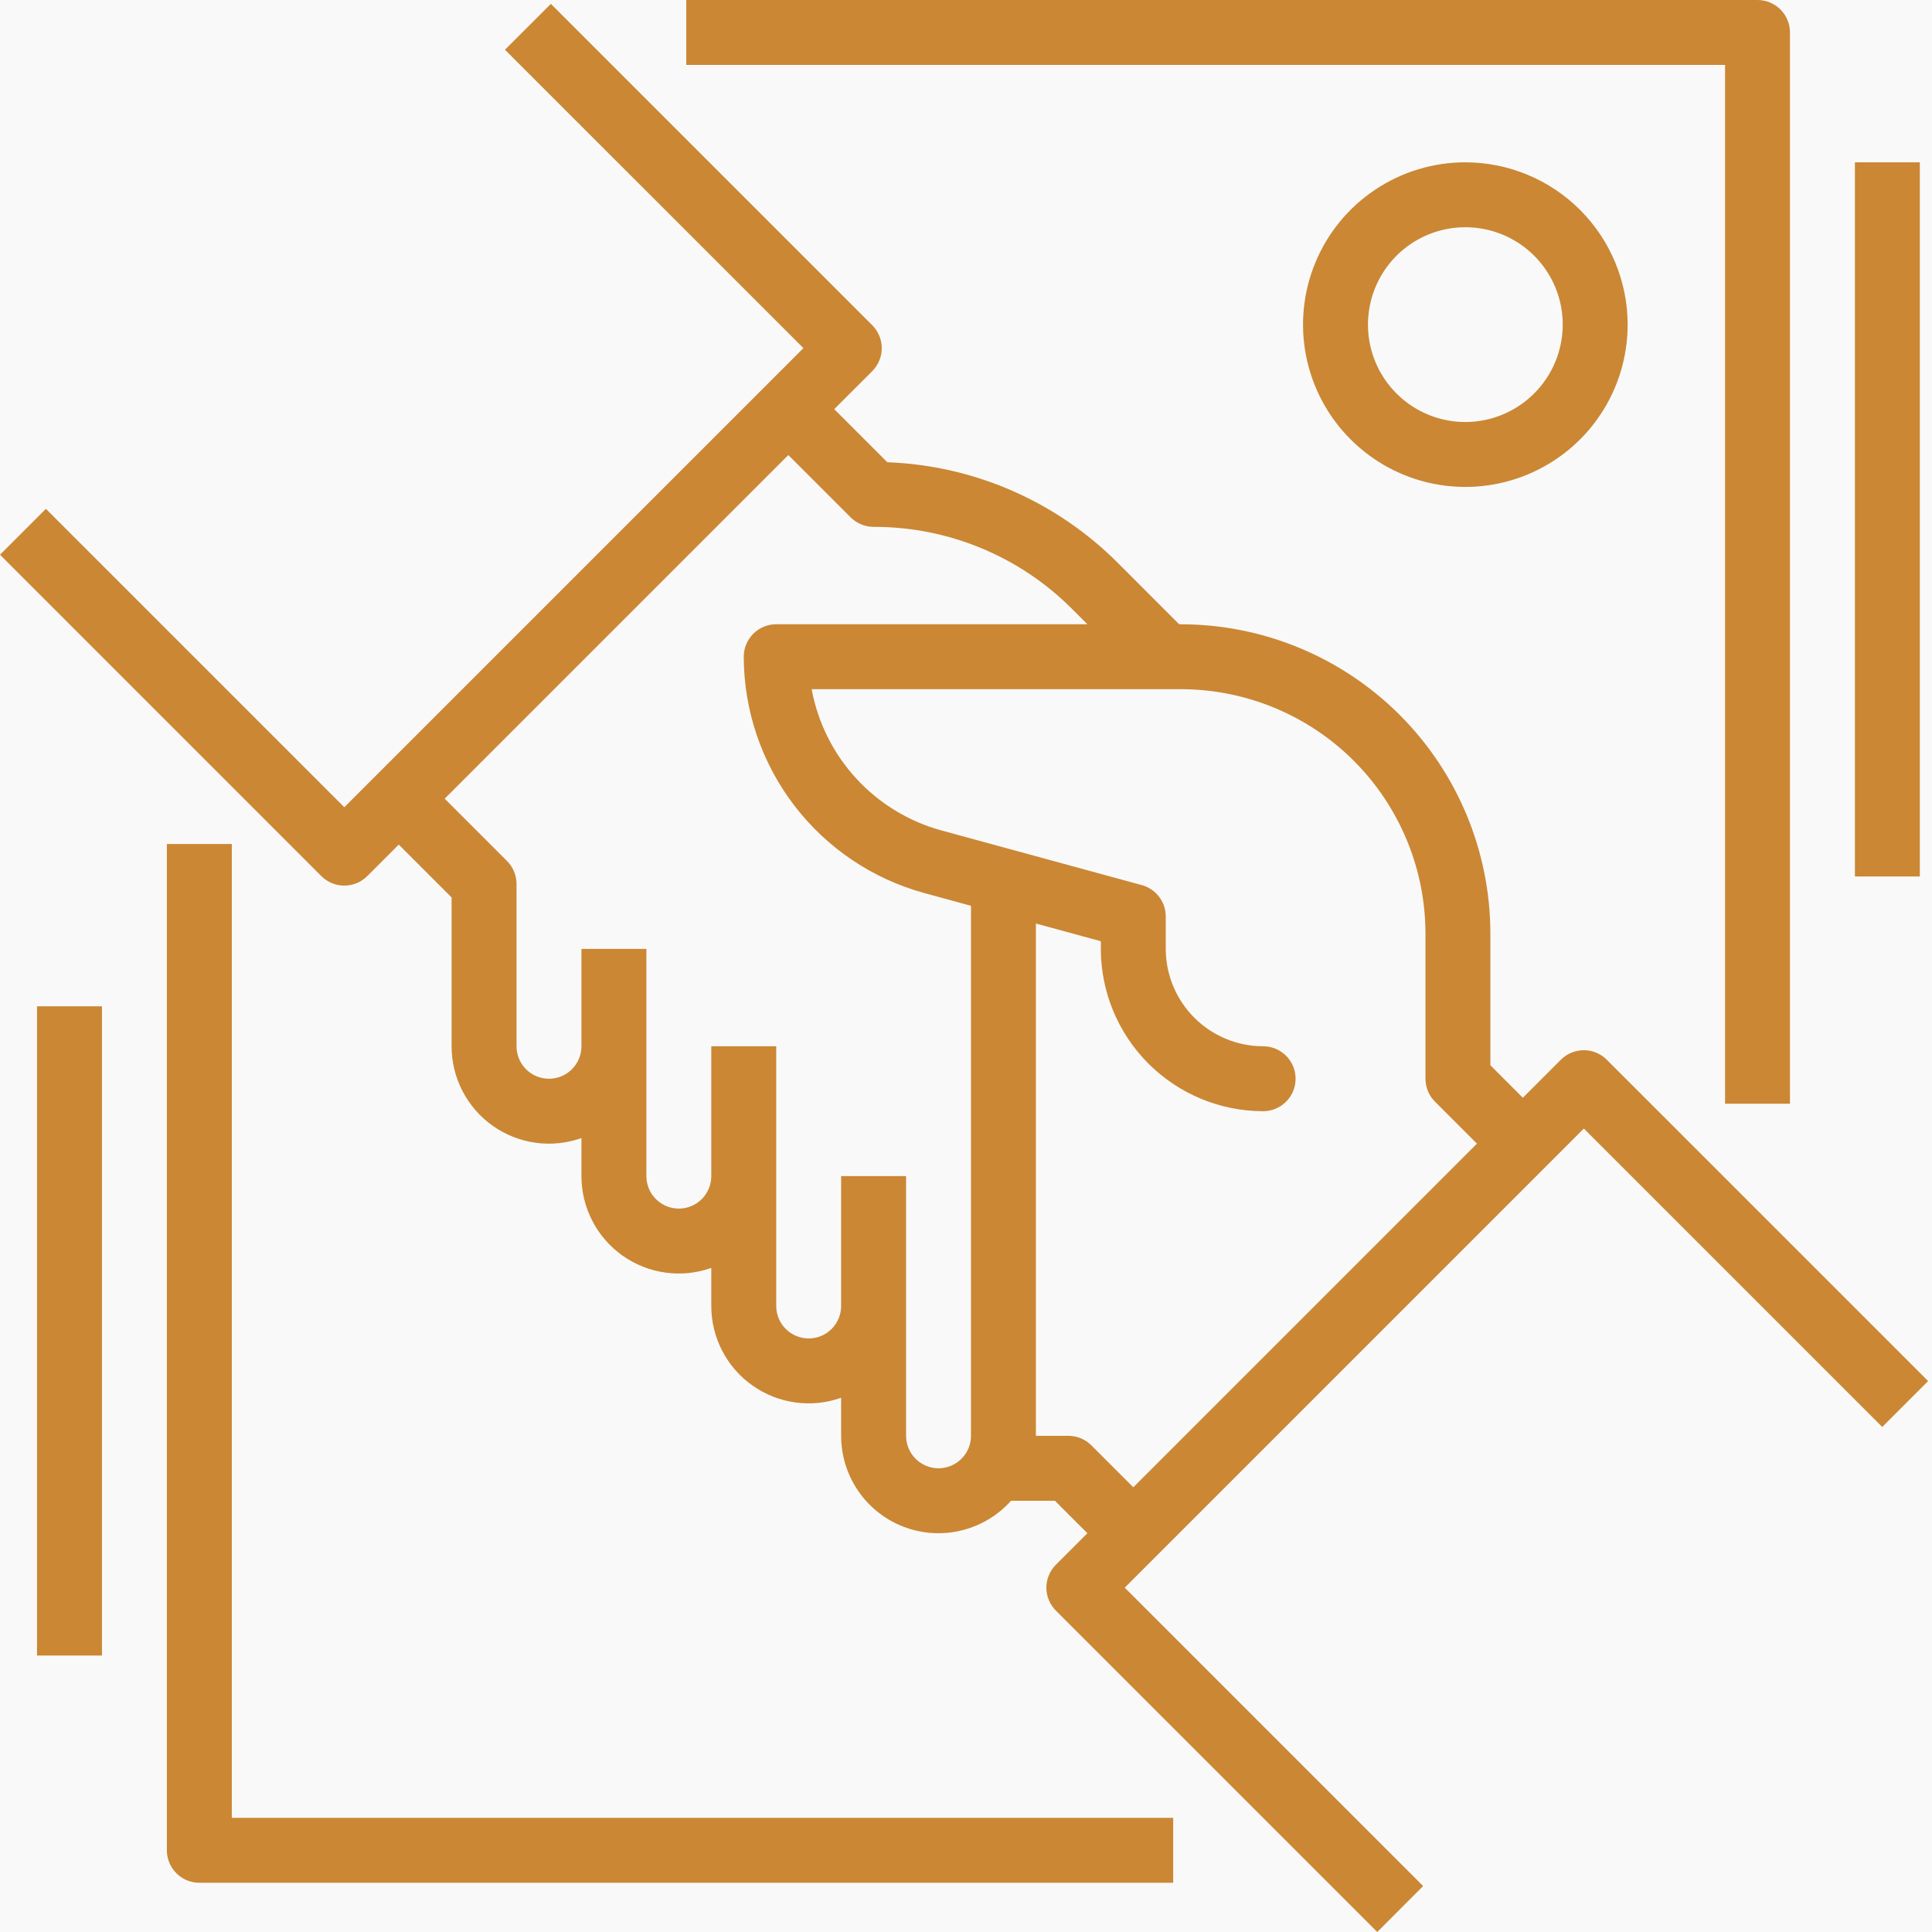
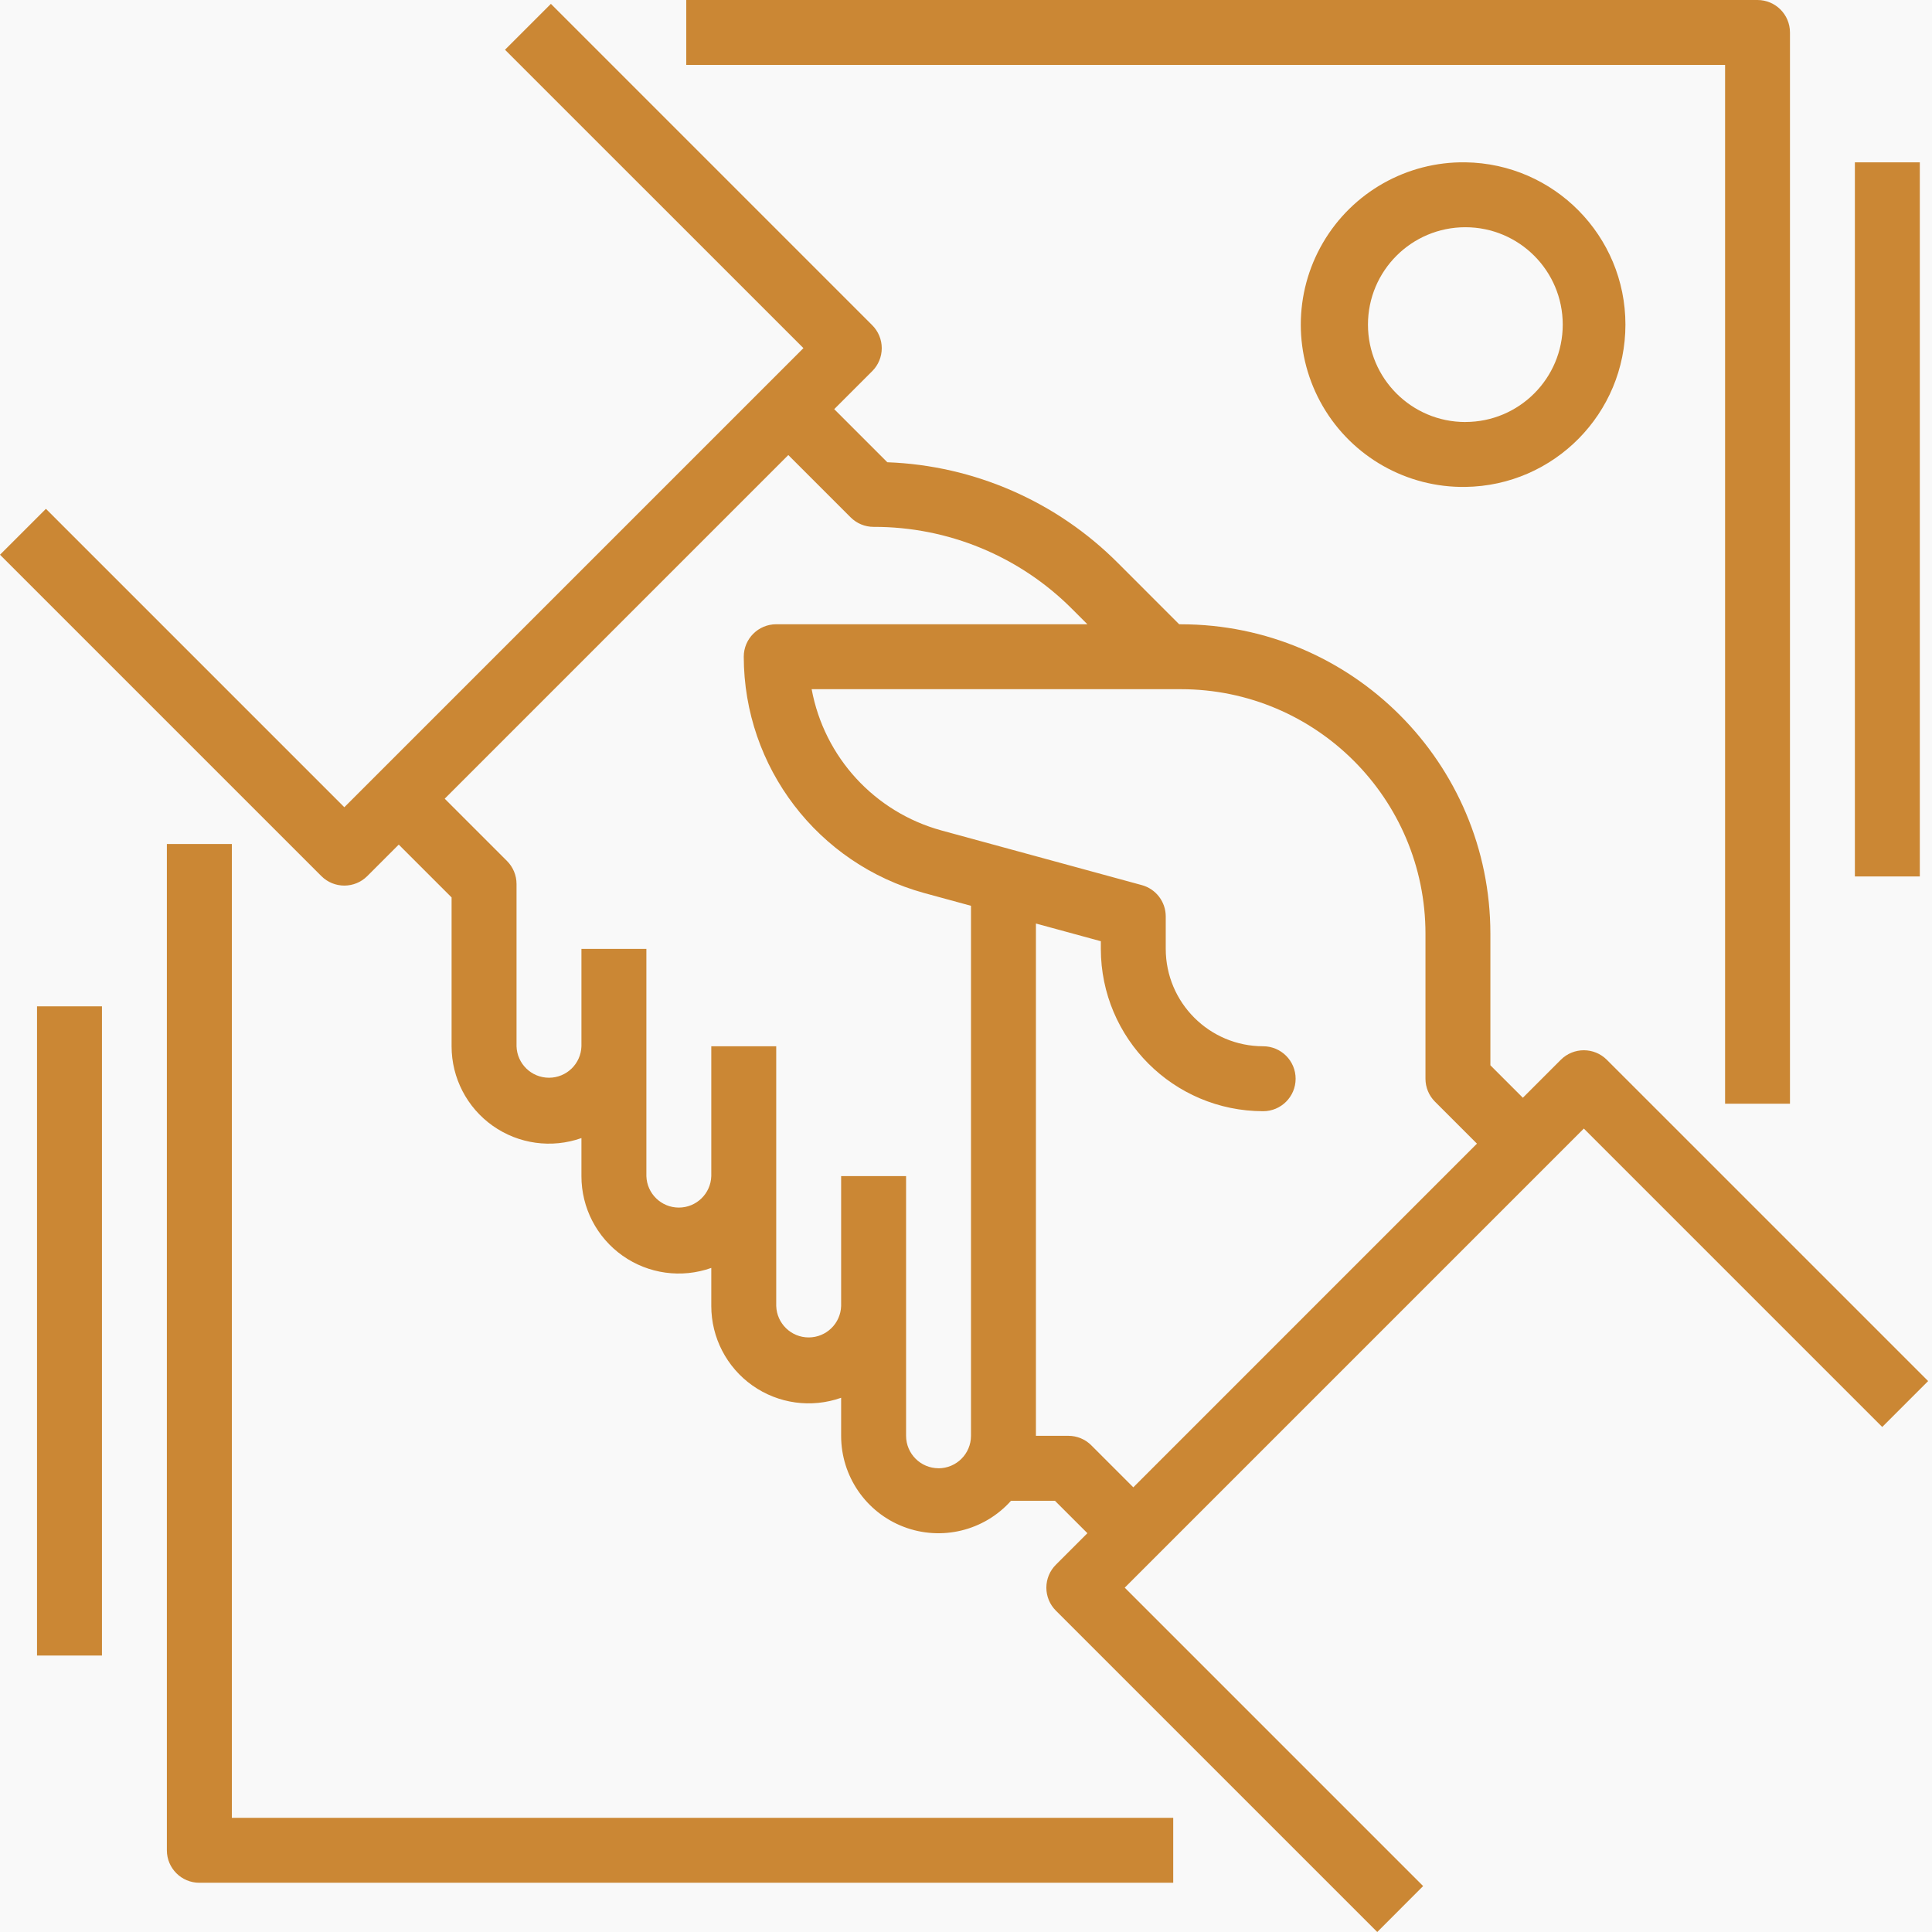
- <svg xmlns="http://www.w3.org/2000/svg" width="62" height="62" viewBox="0 0 62 62" fill="none">
-   <rect opacity="0.58" width="62" height="62" fill="white" />
-   <path d="M51.563 34.008C51.467 33.911 51.352 33.834 51.225 33.782C51.099 33.729 50.963 33.702 50.827 33.702C50.69 33.702 50.554 33.729 50.428 33.782C50.301 33.834 50.187 33.911 50.09 34.008L48.87 35.228L47.828 34.186V29.967C47.828 27.333 46.781 24.806 44.918 22.943C43.055 21.08 40.529 20.034 37.894 20.034H37.842L35.885 18.077C33.915 16.096 31.267 14.937 28.475 14.834L26.771 13.13L27.992 11.91C28.088 11.813 28.165 11.698 28.217 11.572C28.27 11.446 28.297 11.31 28.297 11.173C28.297 11.037 28.27 10.901 28.217 10.775C28.165 10.648 28.088 10.534 27.992 10.437L17.678 0.124L16.205 1.596L25.782 11.172L11.049 25.905L1.473 16.329L0 17.802L10.312 28.115C10.409 28.212 10.524 28.289 10.65 28.341C10.777 28.393 10.912 28.42 11.049 28.42C11.186 28.42 11.322 28.393 11.448 28.341C11.574 28.289 11.689 28.212 11.786 28.115L12.797 27.104L14.492 28.799V33.577C14.492 34.077 14.612 34.569 14.842 35.013C15.072 35.458 15.405 35.84 15.813 36.129C16.221 36.417 16.693 36.604 17.188 36.672C17.683 36.741 18.188 36.689 18.659 36.522V37.743C18.659 38.243 18.779 38.736 19.009 39.18C19.238 39.624 19.571 40.007 19.98 40.296C20.388 40.584 20.86 40.771 21.355 40.839C21.85 40.908 22.355 40.856 22.826 40.689V41.91C22.826 42.41 22.946 42.903 23.175 43.347C23.405 43.791 23.738 44.174 24.147 44.462C24.555 44.751 25.027 44.938 25.522 45.006C26.017 45.075 26.522 45.023 26.993 44.856V46.077C26.993 46.71 27.184 47.328 27.543 47.849C27.902 48.371 28.41 48.771 29.002 48.997C29.593 49.223 30.238 49.264 30.853 49.114C31.468 48.965 32.023 48.633 32.445 48.161H33.854L34.896 49.203L33.884 50.214C33.788 50.31 33.711 50.425 33.659 50.552C33.606 50.678 33.579 50.813 33.579 50.95C33.579 51.087 33.606 51.222 33.659 51.349C33.711 51.475 33.788 51.59 33.884 51.687L44.198 62L45.67 60.526L36.094 50.95L50.827 36.217L60.403 45.793L61.876 44.32L51.563 34.008ZM30.118 47.119C29.842 47.118 29.577 47.008 29.382 46.813C29.187 46.618 29.077 46.353 29.077 46.077V37.743H26.993V41.91C26.993 42.186 26.883 42.451 26.688 42.647C26.493 42.842 26.228 42.952 25.951 42.952C25.675 42.952 25.41 42.842 25.215 42.647C25.019 42.451 24.91 42.186 24.91 41.91V33.576H22.826V37.743C22.826 38.019 22.716 38.284 22.521 38.48C22.326 38.675 22.061 38.785 21.784 38.785C21.508 38.785 21.243 38.675 21.048 38.48C20.852 38.284 20.743 38.019 20.743 37.743V30.451H18.659V33.576C18.659 33.852 18.549 34.117 18.354 34.313C18.159 34.508 17.894 34.618 17.617 34.618C17.341 34.618 17.076 34.508 16.881 34.313C16.686 34.117 16.576 33.852 16.576 33.576V28.367C16.576 28.231 16.549 28.095 16.497 27.969C16.444 27.842 16.367 27.727 16.271 27.631L14.27 25.63L25.298 14.603L27.298 16.603C27.395 16.699 27.51 16.776 27.636 16.828C27.763 16.881 27.898 16.908 28.035 16.908C29.22 16.905 30.393 17.136 31.488 17.59C32.582 18.043 33.576 18.709 34.411 19.549L34.895 20.033H24.91C24.633 20.033 24.368 20.143 24.173 20.338C23.978 20.534 23.868 20.799 23.868 21.075C23.871 22.799 24.439 24.474 25.485 25.844C26.532 27.214 27.998 28.203 29.661 28.659L31.16 29.068V46.077C31.16 46.353 31.05 46.618 30.855 46.813C30.659 47.008 30.395 47.118 30.118 47.119ZM35.022 46.382C34.925 46.285 34.81 46.209 34.684 46.156C34.557 46.104 34.422 46.077 34.285 46.077H33.243V29.637L35.327 30.205V30.451C35.328 31.832 35.878 33.156 36.854 34.132C37.831 35.109 39.155 35.658 40.536 35.66C40.812 35.66 41.077 35.55 41.272 35.354C41.468 35.159 41.577 34.894 41.577 34.618C41.577 34.342 41.468 34.077 41.272 33.881C41.077 33.686 40.812 33.576 40.536 33.576C39.707 33.575 38.913 33.246 38.327 32.66C37.741 32.074 37.411 31.279 37.41 30.451V29.409C37.41 29.18 37.335 28.958 37.196 28.777C37.057 28.595 36.863 28.464 36.642 28.404L30.208 26.649C29.159 26.361 28.212 25.783 27.476 24.981C26.74 24.18 26.245 23.187 26.047 22.117H37.895C38.926 22.117 39.946 22.32 40.899 22.715C41.851 23.109 42.717 23.687 43.446 24.416C44.175 25.145 44.753 26.011 45.147 26.963C45.542 27.915 45.745 28.936 45.745 29.967V34.618C45.745 34.894 45.855 35.159 46.05 35.354L47.397 36.701L36.369 47.729L35.022 46.382Z" fill="#CB8734" />
-   <path d="M7.439 27.085H5.355V59.379C5.355 59.655 5.465 59.92 5.661 60.115C5.856 60.311 6.121 60.42 6.397 60.42H37.649V58.337H7.439V27.085Z" fill="#CB8734" />
-   <path d="M55.359 35.419H57.442V1.042C57.442 0.765 57.332 0.5 57.137 0.305C56.942 0.11 56.677 0 56.4 0H22.023V2.083H55.359V35.419Z" fill="#CB8734" />
-   <path d="M47.025 5.209C45.995 5.209 44.987 5.514 44.131 6.087C43.274 6.659 42.607 7.472 42.212 8.424C41.818 9.376 41.715 10.423 41.916 11.434C42.117 12.444 42.613 13.372 43.342 14.1C44.07 14.829 44.998 15.325 46.008 15.526C47.019 15.727 48.066 15.624 49.018 15.229C49.97 14.835 50.783 14.168 51.355 13.311C51.928 12.455 52.233 11.447 52.233 10.417C52.232 9.036 51.682 7.712 50.706 6.736C49.73 5.76 48.406 5.21 47.025 5.209ZM47.025 13.543C46.407 13.543 45.802 13.359 45.288 13.016C44.775 12.672 44.374 12.184 44.137 11.613C43.901 11.042 43.839 10.414 43.96 9.808C44.08 9.201 44.378 8.645 44.815 8.207C45.252 7.77 45.809 7.473 46.415 7.352C47.021 7.232 47.65 7.293 48.221 7.53C48.792 7.767 49.28 8.167 49.623 8.681C49.967 9.195 50.15 9.799 50.15 10.417C50.149 11.246 49.819 12.04 49.233 12.626C48.648 13.212 47.853 13.542 47.025 13.543Z" fill="#CB8734" />
-   <path d="M1.188 32.294H3.272V53.128H1.188V32.294Z" fill="#CB8734" />
-   <path d="M59.526 5.209H61.609V28.127H59.526V5.209Z" fill="#CB8734" />
+ <svg xmlns="http://www.w3.org/2000/svg" width="62" height="62" fill="none">
+   <path opacity=".58" fill="#fff" d="M0 0h62v62H0z" />
+   <path d="M51.563 34.008a1.044 1.044 0 0 0-1.473 0l-1.22 1.22-1.042-1.042v-4.219a9.934 9.934 0 0 0-9.934-9.933h-.052l-1.957-1.957a11.023 11.023 0 0 0-7.41-3.243l-1.704-1.704 1.22-1.22a1.041 1.041 0 0 0 0-1.473L17.679.124l-1.473 1.472 9.577 9.576-14.733 14.733-9.576-9.576L0 17.802l10.313 10.313a1.043 1.043 0 0 0 1.473 0l1.01-1.011 1.696 1.695v4.778a3.124 3.124 0 0 0 4.167 2.945v1.221a3.122 3.122 0 0 0 4.167 2.946v1.221a3.124 3.124 0 0 0 4.167 2.946v1.221a3.123 3.123 0 0 0 5.452 2.084h1.409l1.042 1.041-1.012 1.012a1.041 1.041 0 0 0 0 1.473L44.198 62l1.472-1.474-9.576-9.576 14.733-14.733 9.576 9.576 1.473-1.473-10.313-10.312zm-21.445 13.11a1.043 1.043 0 0 1-1.041-1.041v-8.334h-2.084v4.167a1.042 1.042 0 0 1-2.083 0v-8.334h-2.084v4.167a1.042 1.042 0 0 1-2.083 0v-7.292h-2.084v3.125a1.042 1.042 0 0 1-2.083 0v-5.209a1.042 1.042 0 0 0-.305-.736l-2-2 11.027-11.028 2 2a1.041 1.041 0 0 0 .737.305 8.958 8.958 0 0 1 6.376 2.641l.484.484H24.91a1.042 1.042 0 0 0-1.042 1.042 7.878 7.878 0 0 0 5.793 7.584l1.499.409v17.009a1.043 1.043 0 0 1-1.042 1.042zm4.904-.736a1.04 1.04 0 0 0-.737-.305h-1.041v-16.44l2.083.568v.246a5.214 5.214 0 0 0 5.209 5.209 1.041 1.041 0 1 0 0-2.084 3.129 3.129 0 0 1-3.126-3.125v-1.042a1.042 1.042 0 0 0-.768-1.005l-6.434-1.755a5.793 5.793 0 0 1-4.161-4.532h11.848a7.85 7.85 0 0 1 7.85 7.85v4.65c0 .277.11.542.305.737l1.347 1.347L36.369 47.73l-1.347-1.347z" fill="#CB8734" />
+   <path d="M7.439 27.085H5.355v32.294a1.042 1.042 0 0 0 1.042 1.041H37.65v-2.083H7.44V27.085zM55.359 35.419h2.083V1.042A1.042 1.042 0 0 0 56.4 0H22.023v2.083H55.36V35.42z" fill="#CB8734" />
+   <path d="M47.025 5.209a5.209 5.209 0 1 0 0 10.417 5.209 5.209 0 0 0 0-10.417zm0 8.334a3.125 3.125 0 1 1 0-6.251 3.125 3.125 0 0 1 0 6.25zM1.188 32.294h2.084v20.834H1.188V32.294zM59.526 5.209h2.083v22.918h-2.084V5.209z" fill="#CB8734" />
</svg>
